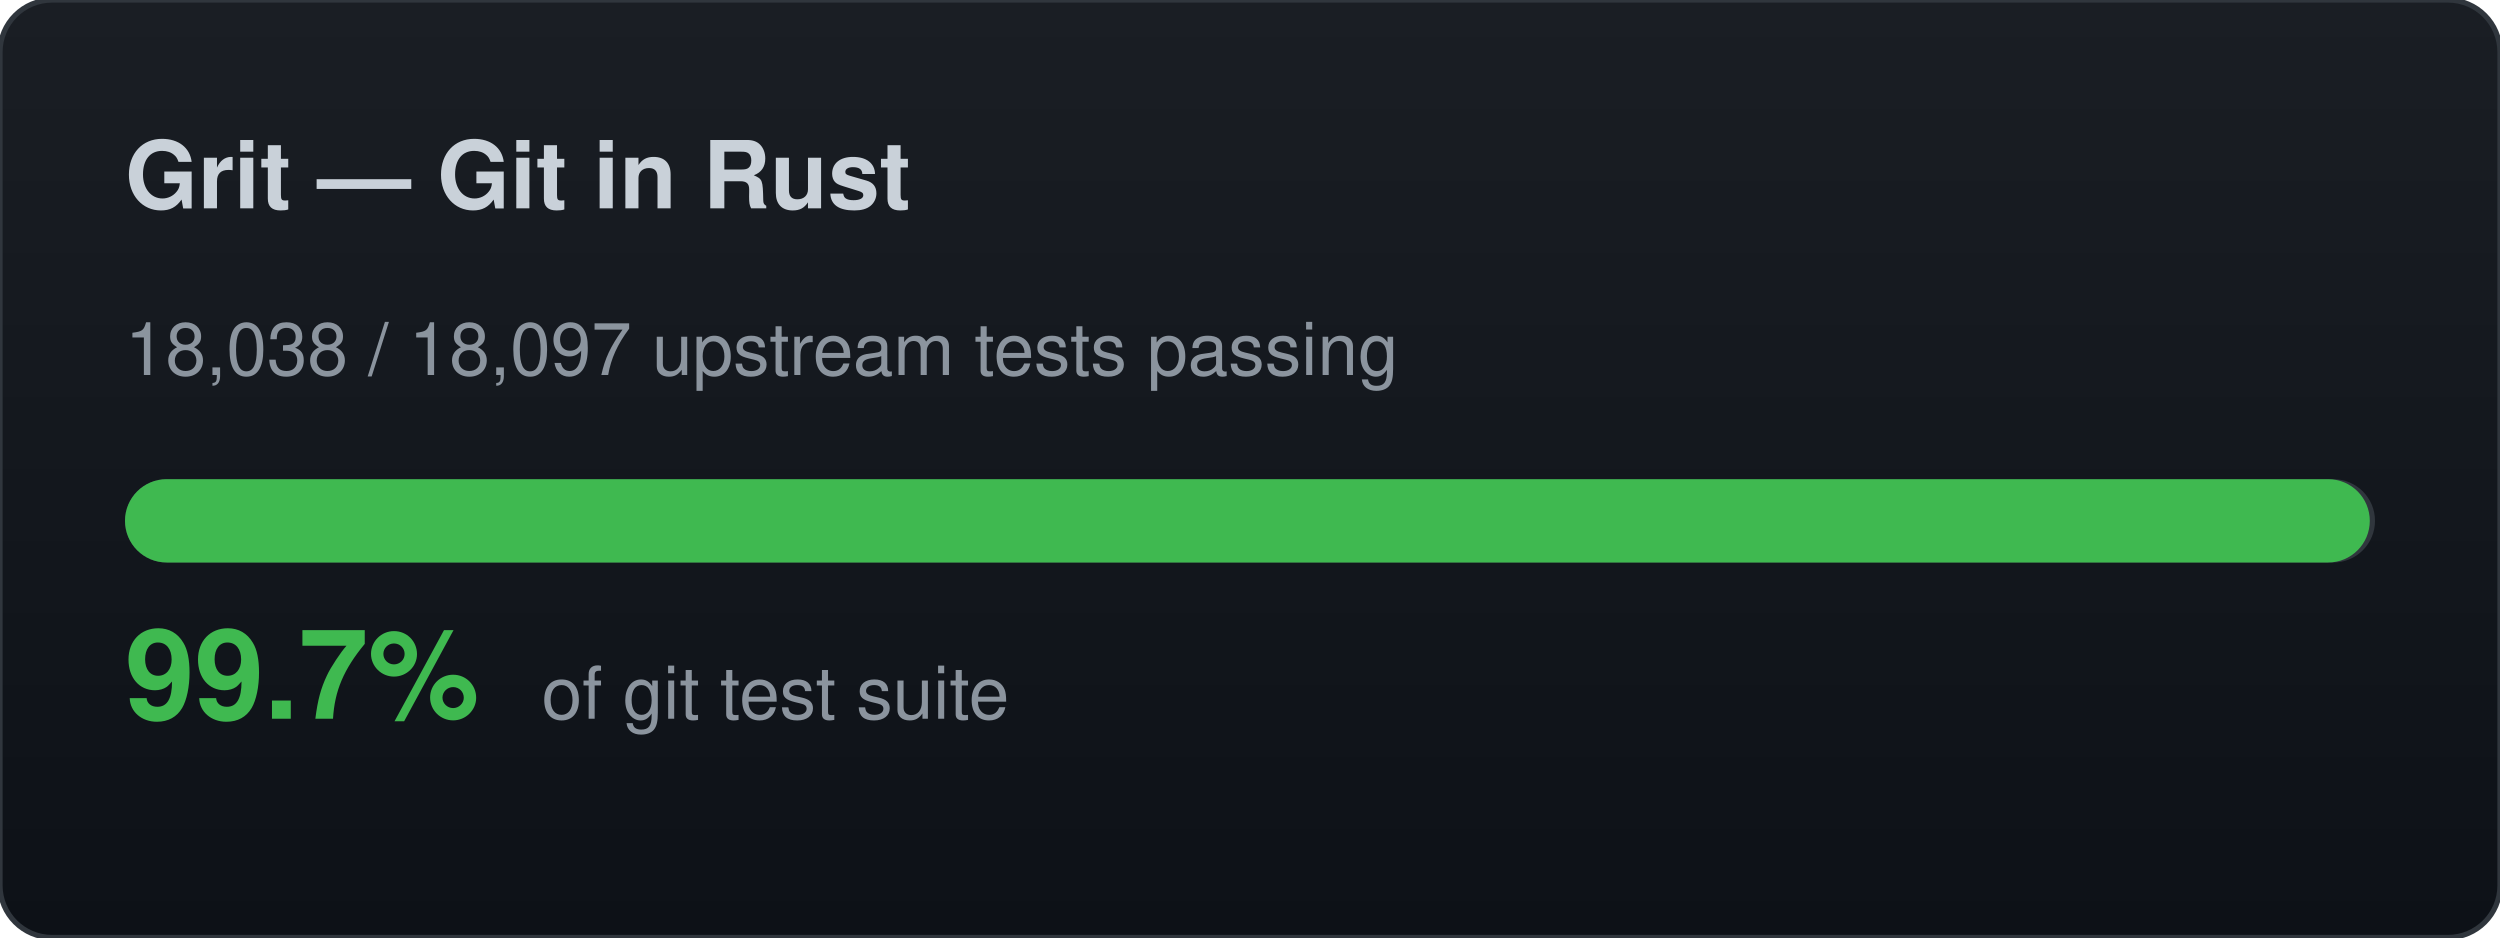
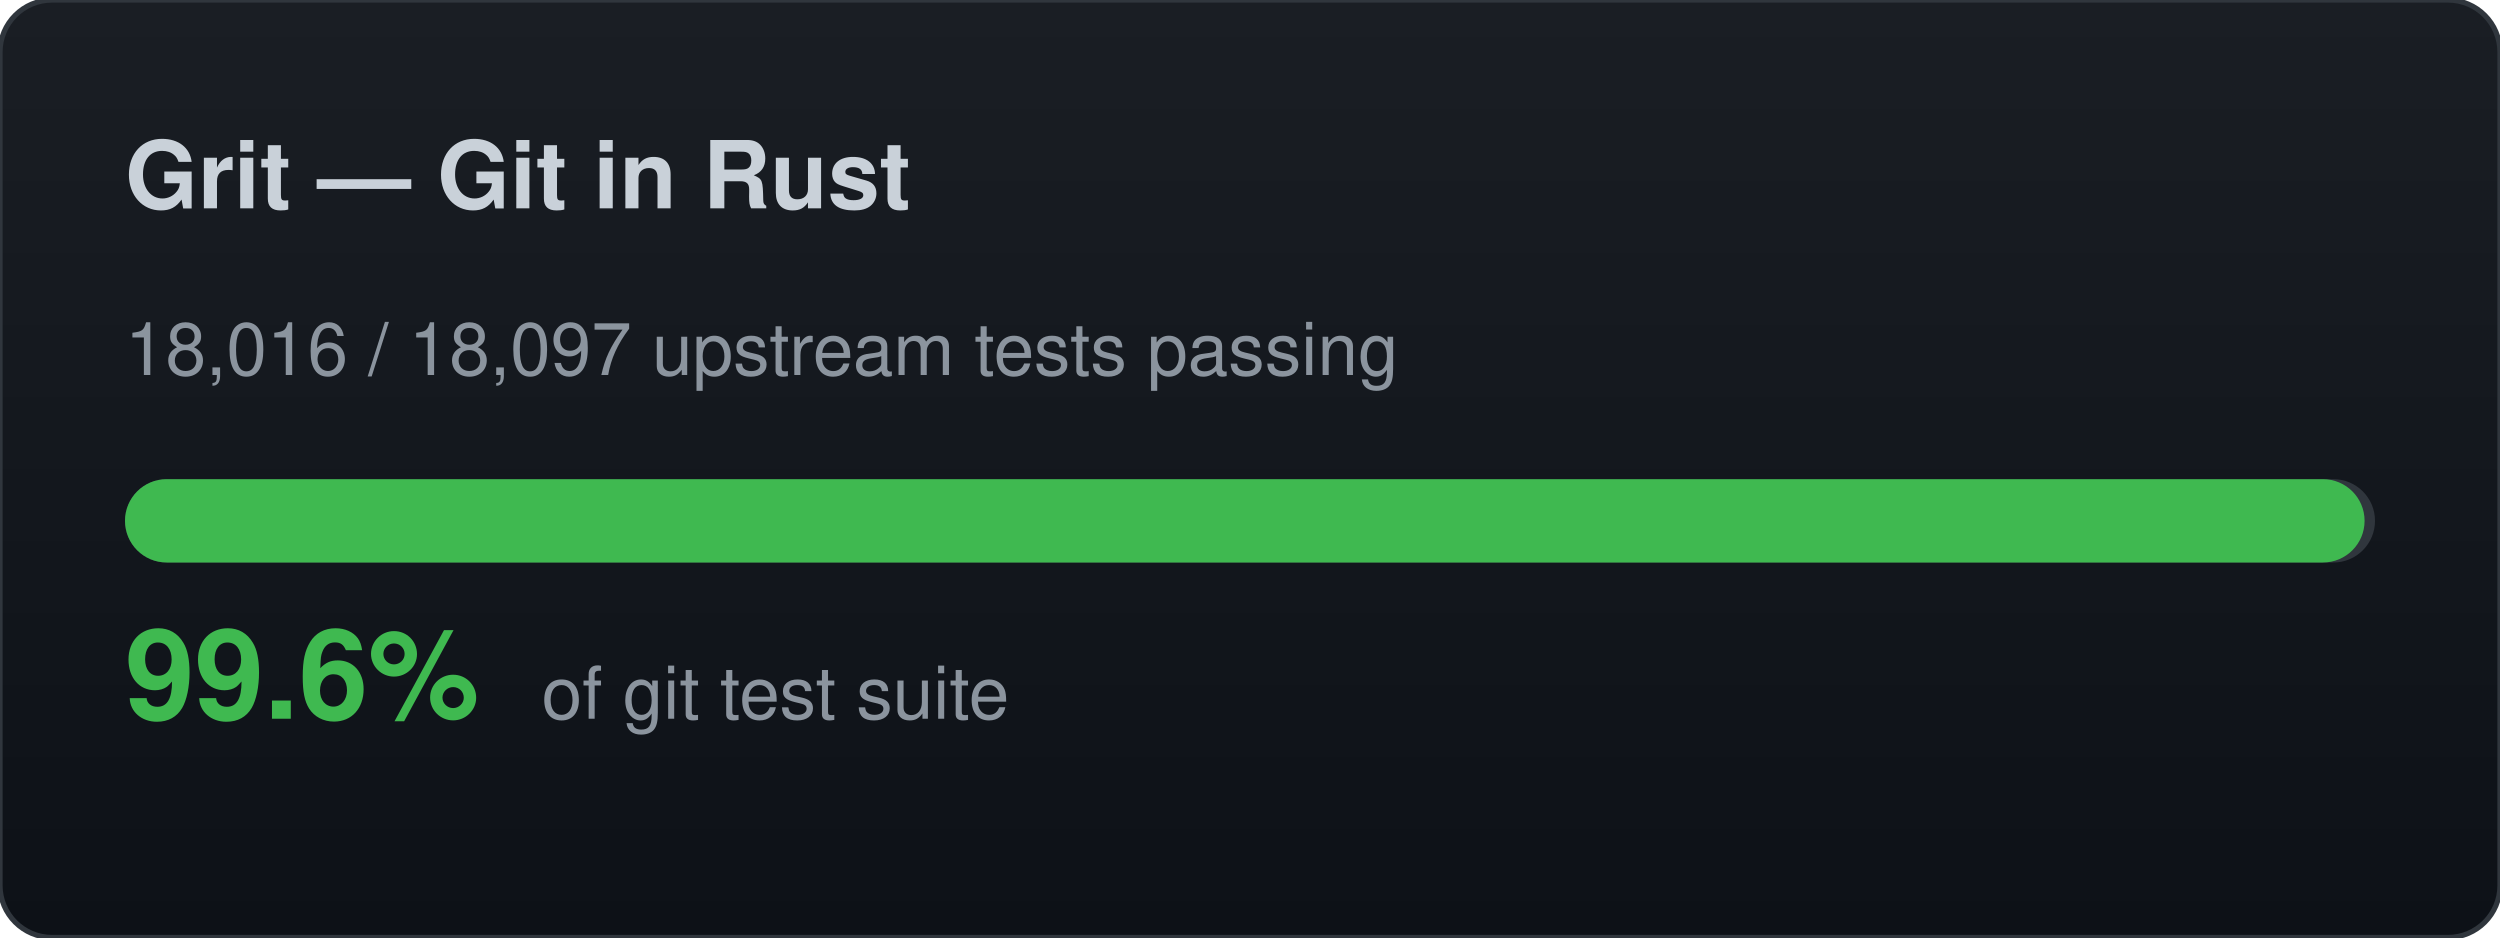
<svg xmlns="http://www.w3.org/2000/svg" width="480" height="180" viewBox="0 0 480 180">
  <defs>
    <linearGradient id="bg" x1="0" y1="0" x2="0" y2="1">
      <stop offset="0%" stop-color="#1a1e24" />
      <stop offset="100%" stop-color="#0d1117" />
    </linearGradient>
  </defs>
  <rect width="480" height="180" rx="10" fill="url(#bg)" stroke="#30363d" stroke-width="1" />
  <text x="24" y="40" font-family="-apple-system,BlinkMacSystemFont,Segoe UI,Helvetica,Arial,sans-serif" font-size="18" font-weight="700" fill="#c9d1d9">Grit — Git in Rust</text>
-   <text x="24" y="72" font-family="-apple-system,BlinkMacSystemFont,Segoe UI,Helvetica,Arial,sans-serif" font-size="14" fill="#8b949e">18,038 / 18,097 upstream tests passing</text>
+   <text x="24" y="72" font-family="-apple-system,BlinkMacSystemFont,Segoe UI,Helvetica,Arial,sans-serif" font-size="14" fill="#8b949e">18,016 / 18,097 upstream tests passing</text>
  <rect x="24" y="92" width="432" height="16" rx="8" fill="#30363d" />
-   <rect x="24" y="92" width="431" height="16" rx="8" fill="#3fb950" />
-   <text x="24" y="138" font-family="-apple-system,BlinkMacSystemFont,Segoe UI,Helvetica,Arial,sans-serif" font-size="24" font-weight="700" fill="#3fb950">99.7%</text>
+   <rect x="24" y="92" width="430" height="16" rx="8" fill="#3fb950" />
+   <text x="24" y="138" font-family="-apple-system,BlinkMacSystemFont,Segoe UI,Helvetica,Arial,sans-serif" font-size="24" font-weight="700" fill="#3fb950">99.6%</text>
  <text x="104" y="138" font-family="-apple-system,BlinkMacSystemFont,Segoe UI,Helvetica,Arial,sans-serif" font-size="14" fill="#8b949e">of git test suite</text>
</svg>
